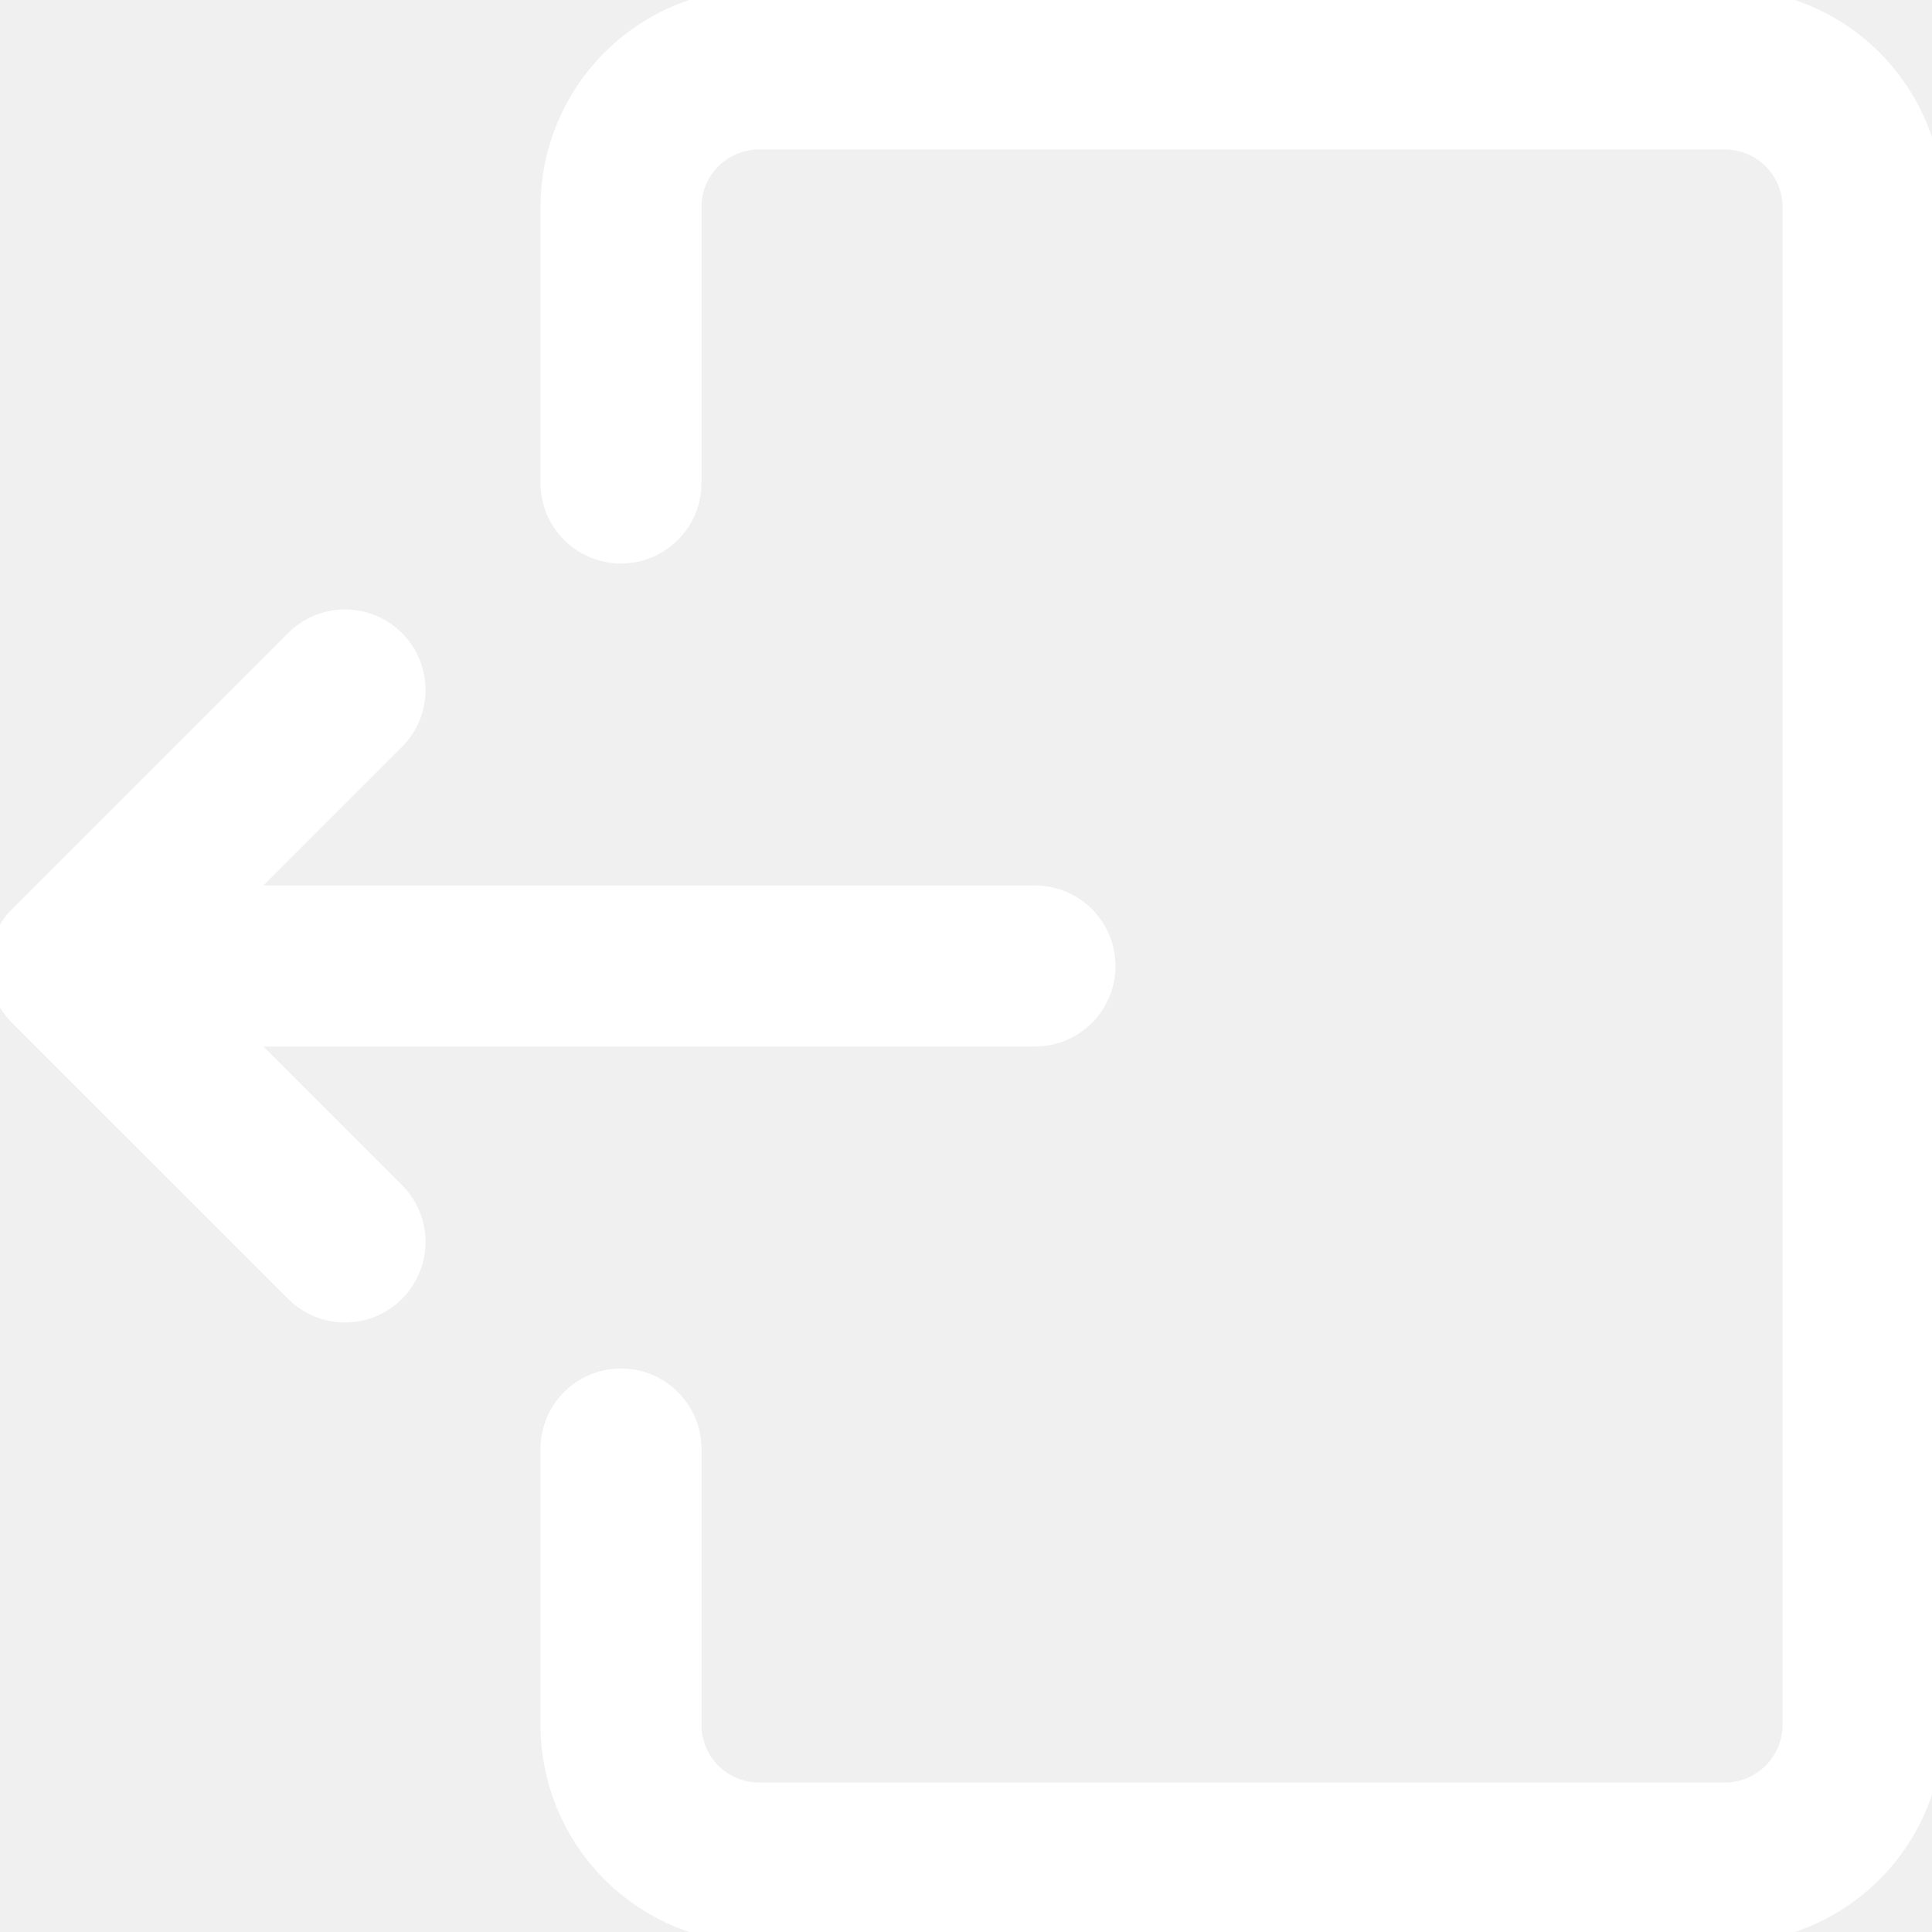
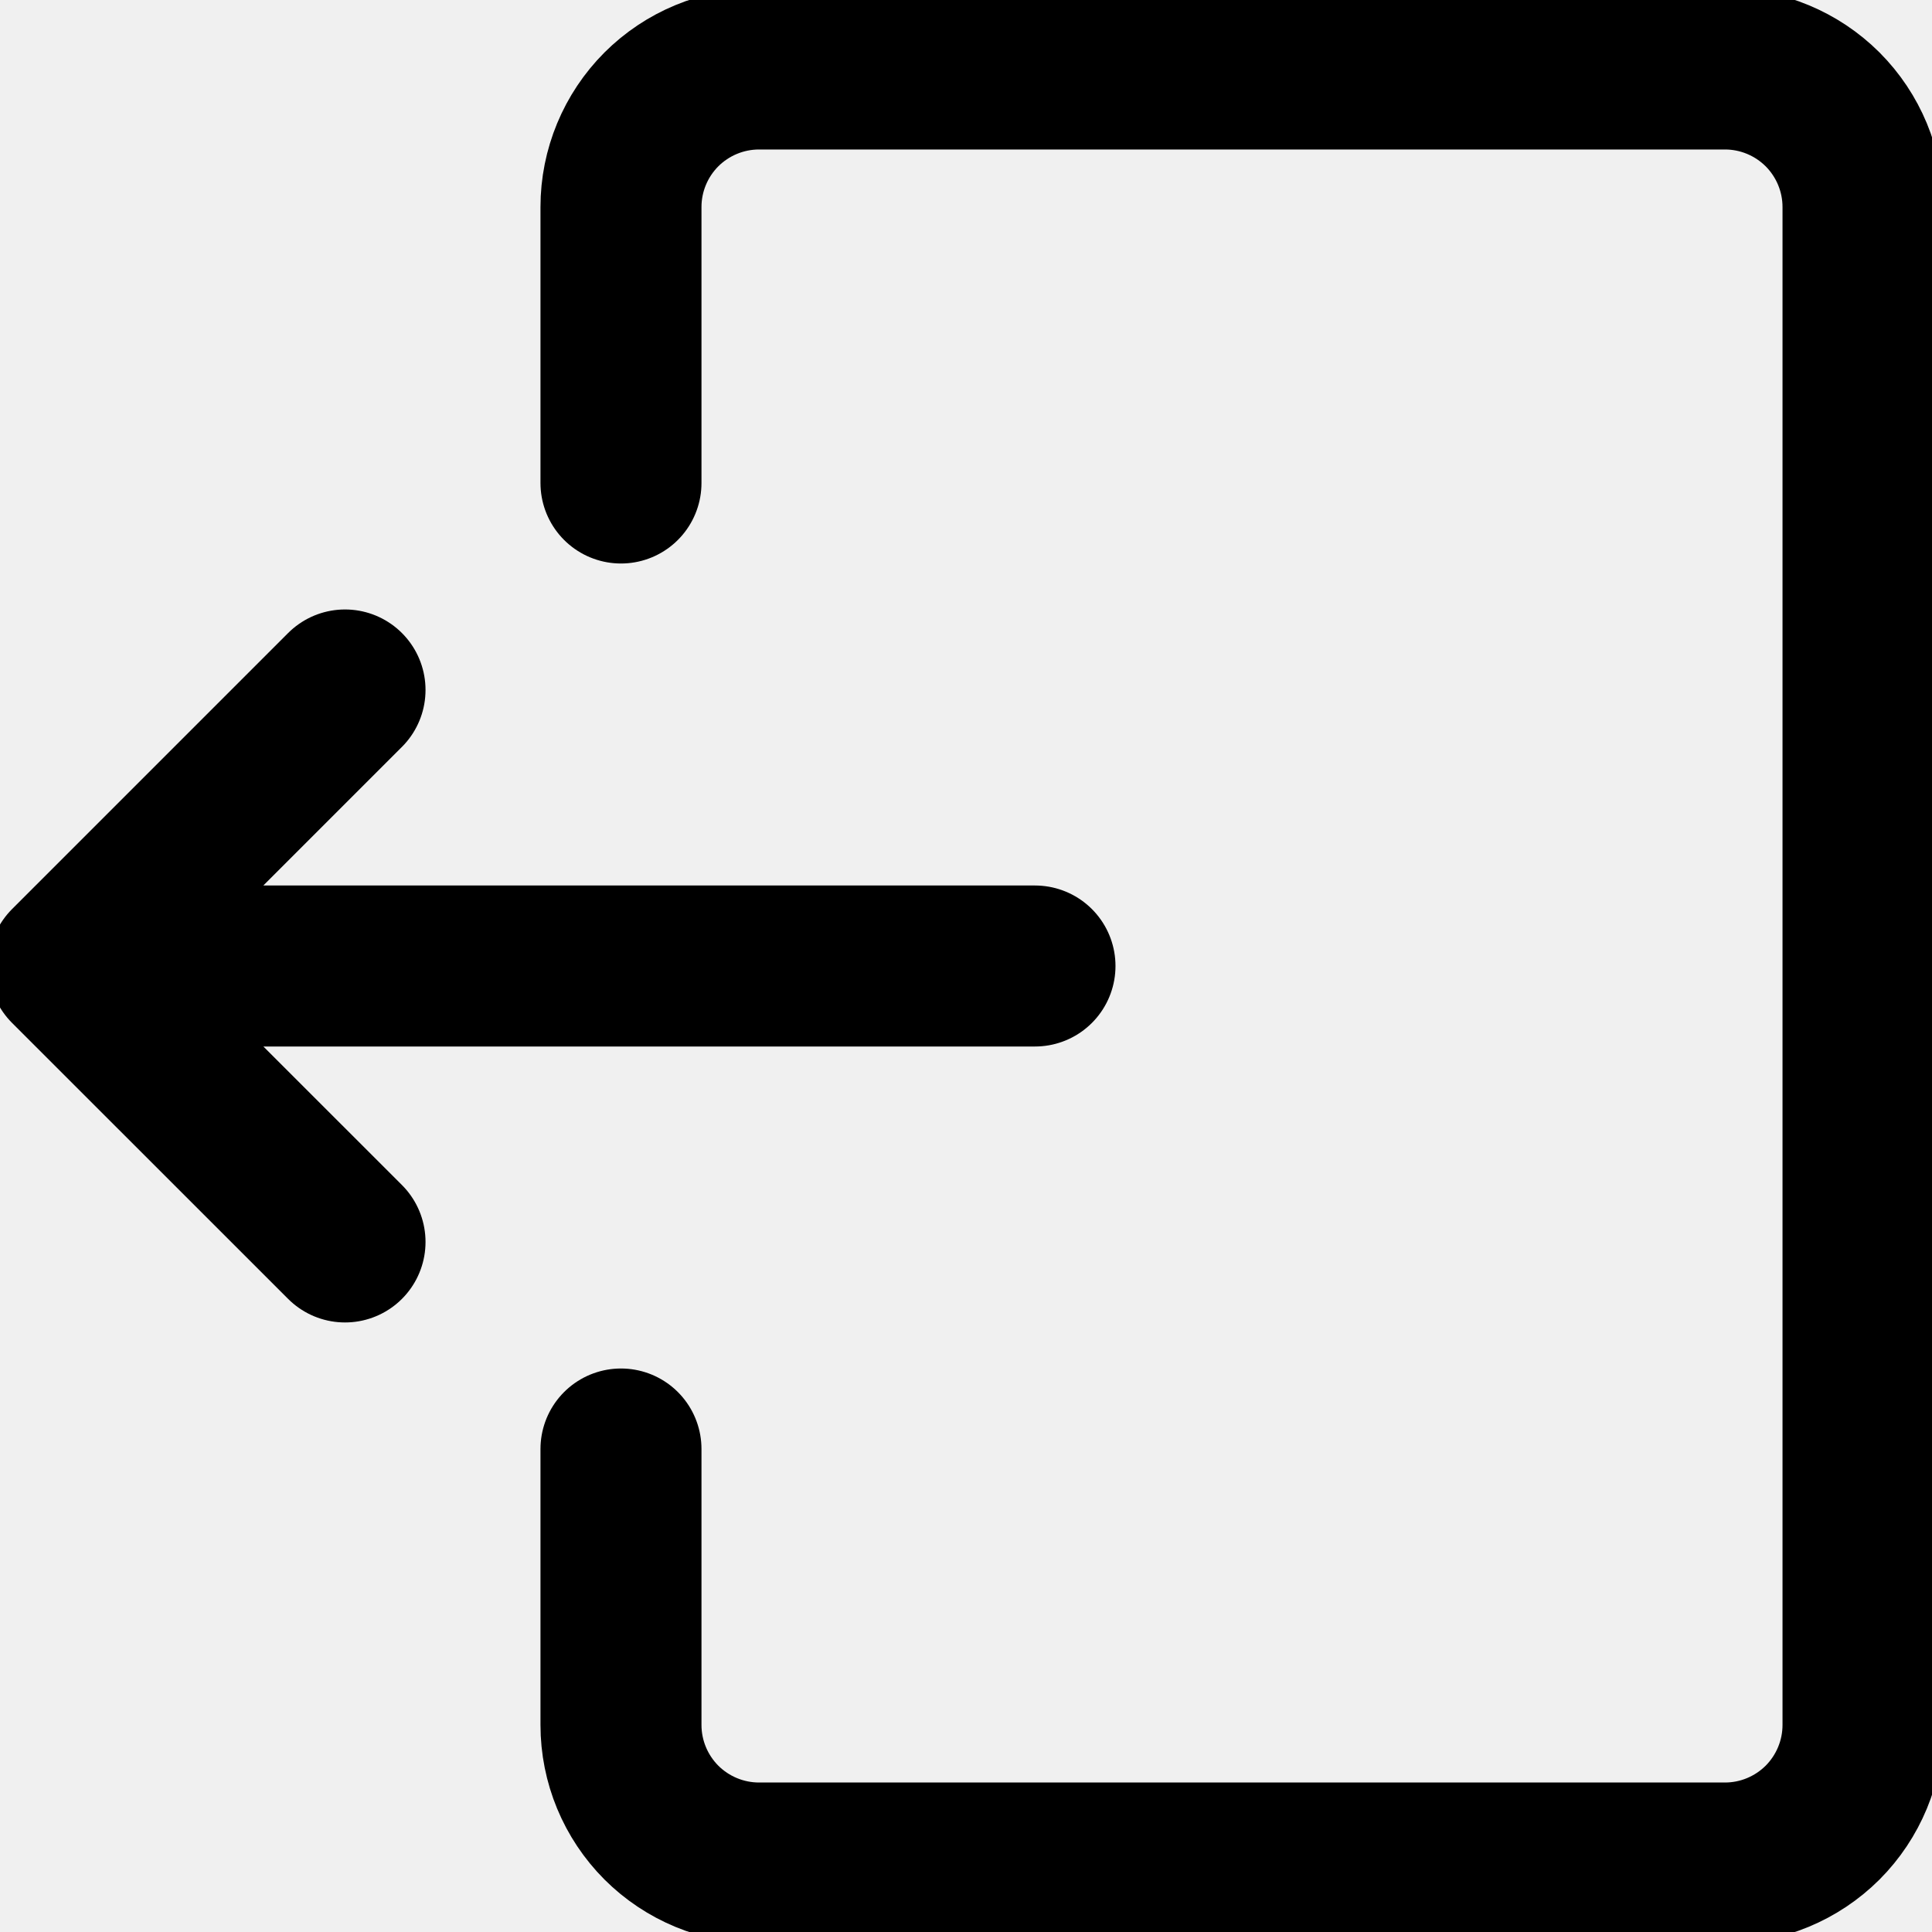
<svg xmlns="http://www.w3.org/2000/svg" width="24" height="24" viewBox="0 0 24 24" fill="none">
  <g clip-path="url(#clip0_1359_974)">
-     <path d="M7.714 18V21.428C7.714 21.883 7.895 22.319 8.216 22.641C8.538 22.962 8.974 23.143 9.429 23.143H21.429C21.883 23.143 22.319 22.962 22.641 22.641C22.962 22.319 23.143 21.883 23.143 21.428V2.571C23.143 2.117 22.962 1.681 22.641 1.359C22.319 1.038 21.883 0.857 21.429 0.857H9.429C8.974 0.857 8.538 1.038 8.216 1.359C7.895 1.681 7.714 2.117 7.714 2.571V6M12.857 12H0.857M0.857 12L4.286 8.571M0.857 12L4.286 15.428" stroke="white" stroke-width="2" stroke-linecap="round" stroke-linejoin="round" />
+     <path d="M7.714 18V21.428C7.714 21.883 7.895 22.319 8.216 22.641C8.538 22.962 8.974 23.143 9.429 23.143H21.429C21.883 23.143 22.319 22.962 22.641 22.641C22.962 22.319 23.143 21.883 23.143 21.428V2.571C23.143 2.117 22.962 1.681 22.641 1.359C22.319 1.038 21.883 0.857 21.429 0.857H9.429C8.974 0.857 8.538 1.038 8.216 1.359C7.895 1.681 7.714 2.117 7.714 2.571V6M12.857 12H0.857M0.857 12L4.286 8.571M0.857 12L4.286 15.428" stroke="currentColor" stroke-width="2" stroke-linecap="round" stroke-linejoin="round" />
  </g>
  <defs>
    <clipPath id="clip0_1359_974">
      <rect width="24" height="24" fill="white" transform="matrix(-1 0 0 1 24 0)" />
    </clipPath>
  </defs>
</svg>
